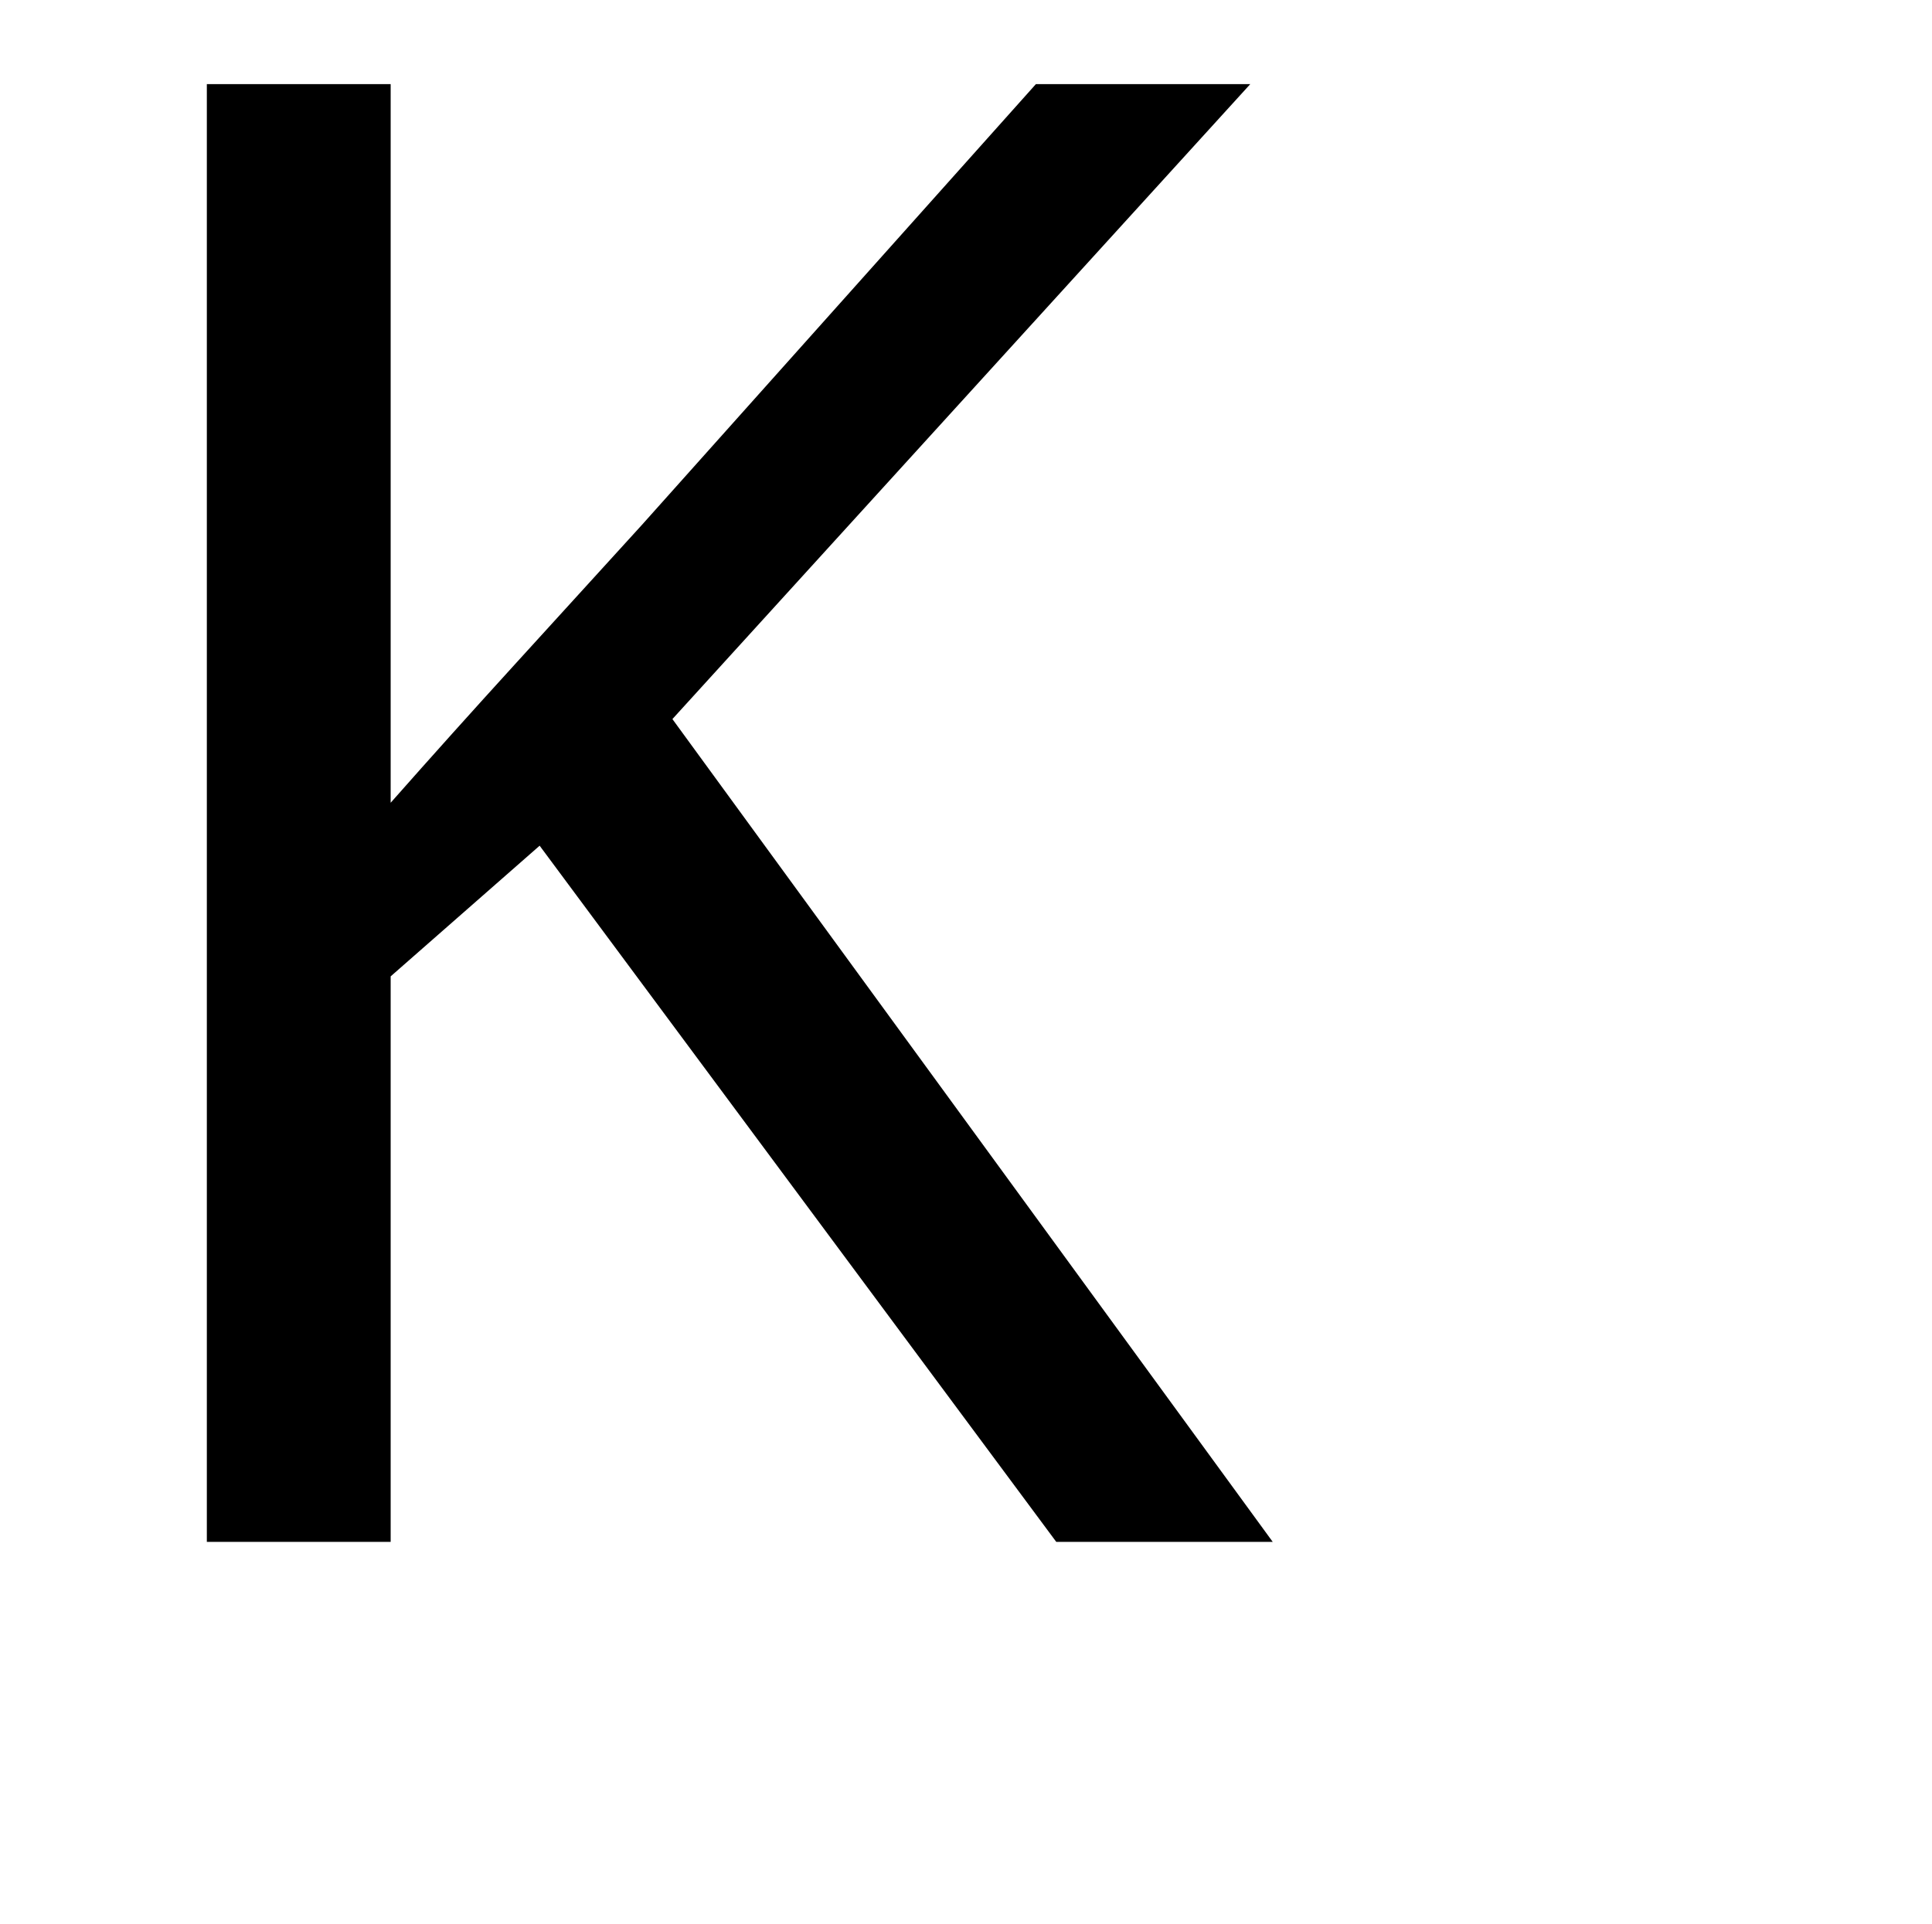
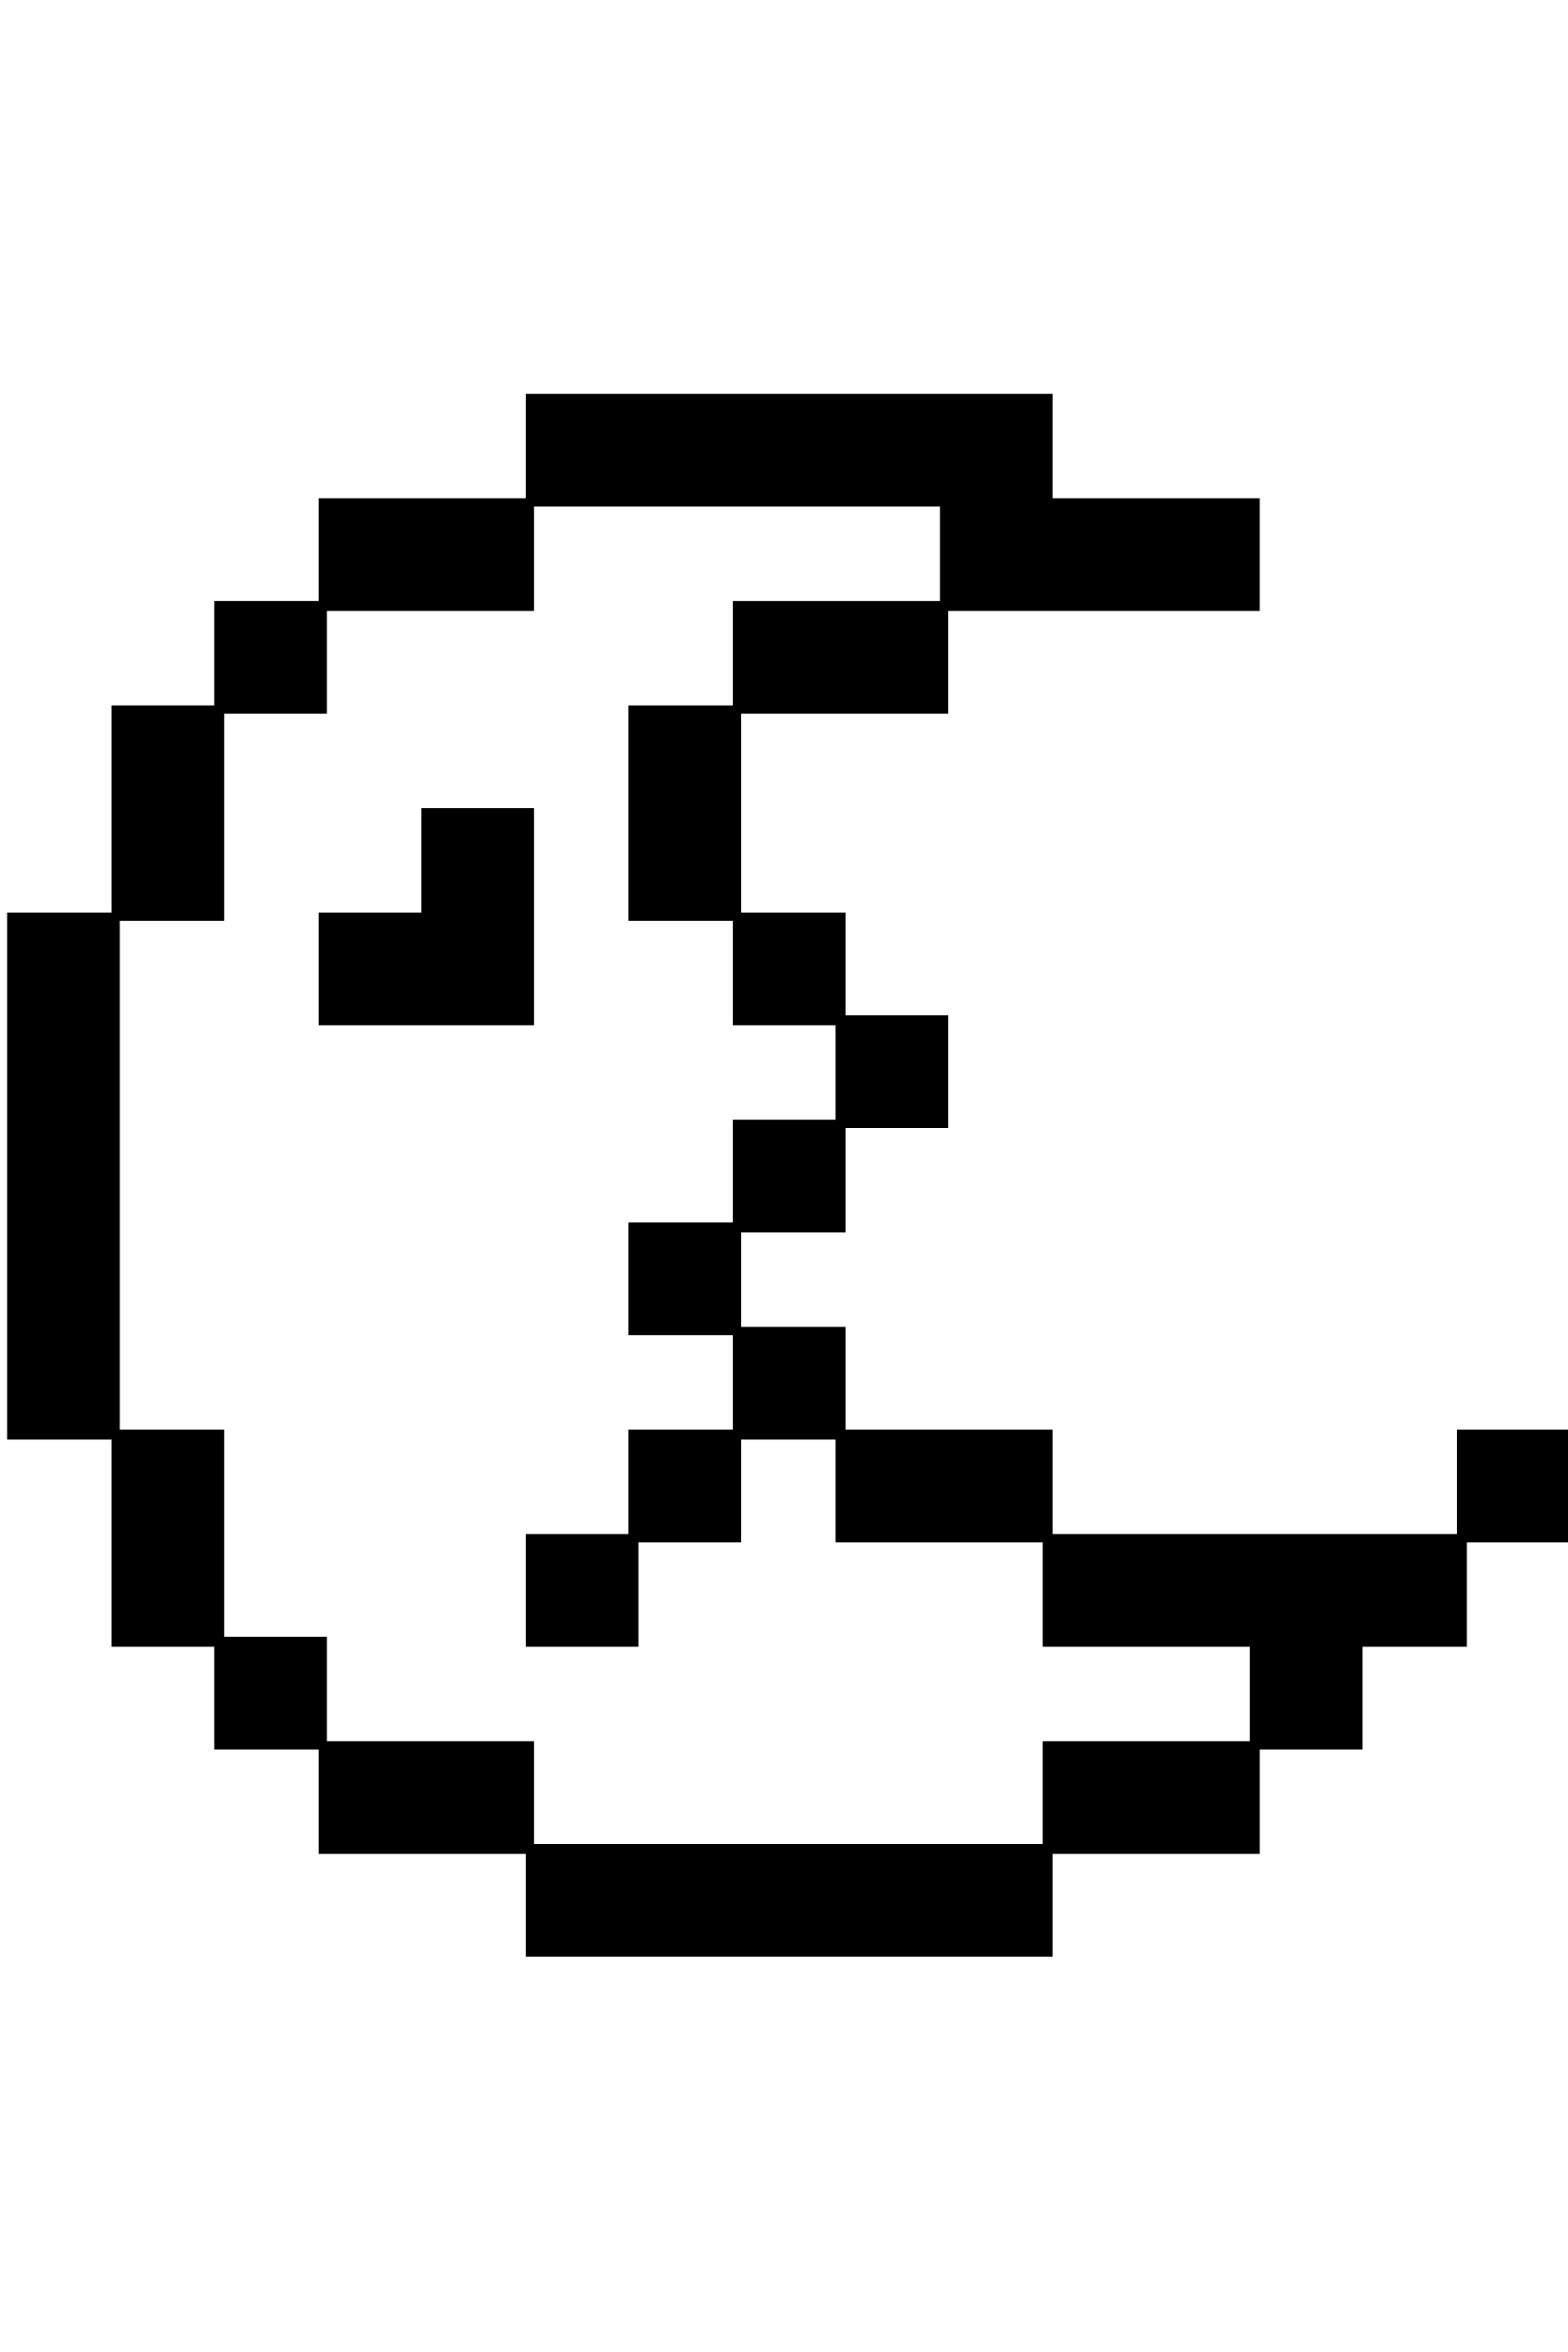
- <svg xmlns="http://www.w3.org/2000/svg" version="1.1" id="Layer_1" x="0px" y="0px" viewBox="0 0 246 245" style="enable-background:new 0 0 246 245;" xml:space="preserve">
-   <style type="text/css">
- 	.st0{font-family:'VTFMisterPixel-Tools';}
- 	.st1{font-size:260px;}
- </style>
-   <text transform="matrix(1 0 0 1 1.1177 196.353)" class="st0 st1">K</text>
+ <svg xmlns="http://www.w3.org/2000/svg" version="1.1" id="Layer_1" x="0px" y="0px" width="566.93px" height="850.391px" viewBox="0 0 566.93 850.391" enable-background="new 0 0 566.93 850.391" xml:space="preserve">
+   <g enable-background="new    ">
+     <path d="M530.469,557.647v37.749H492.72v37.15h-37.15v37.749H380.67v37.15H190.125v-37.15h-74.9v-37.749H77.476v-37.15h-37.15   v-74.899H2.576V329.952h37.75v-74.9h37.15v-37.75h37.749v-37.15h74.9v-37.75H380.67v37.75h74.899v40.745H342.92v37.15h-74.899   v71.904h37.75v37.15h37.149v40.746h-37.149v37.749h-37.75v34.154h37.75v37.15h74.899v37.75h146.204v-37.75h40.745v40.746H530.469z    M451.975,595.396h-74.9v-37.749h-74.899v-37.15h-34.154v37.15h-37.15v37.749h-40.746v-40.745h37.15v-37.75h37.749v-34.154h-37.749   v-40.745h37.749v-37.15h37.15v-34.154h-37.15v-37.749h-37.749v-77.896h37.749v-37.75h74.899v-34.154H193.121v37.75h-74.9v37.15   h-37.15v74.9H43.322v183.953h37.749v74.9h37.15v37.749h74.9v37.15h183.953v-37.15h74.9V595.396z M115.225,370.697v-40.745h37.15   v-37.75h40.746v78.495H115.225z" />
+   </g>
</svg>
